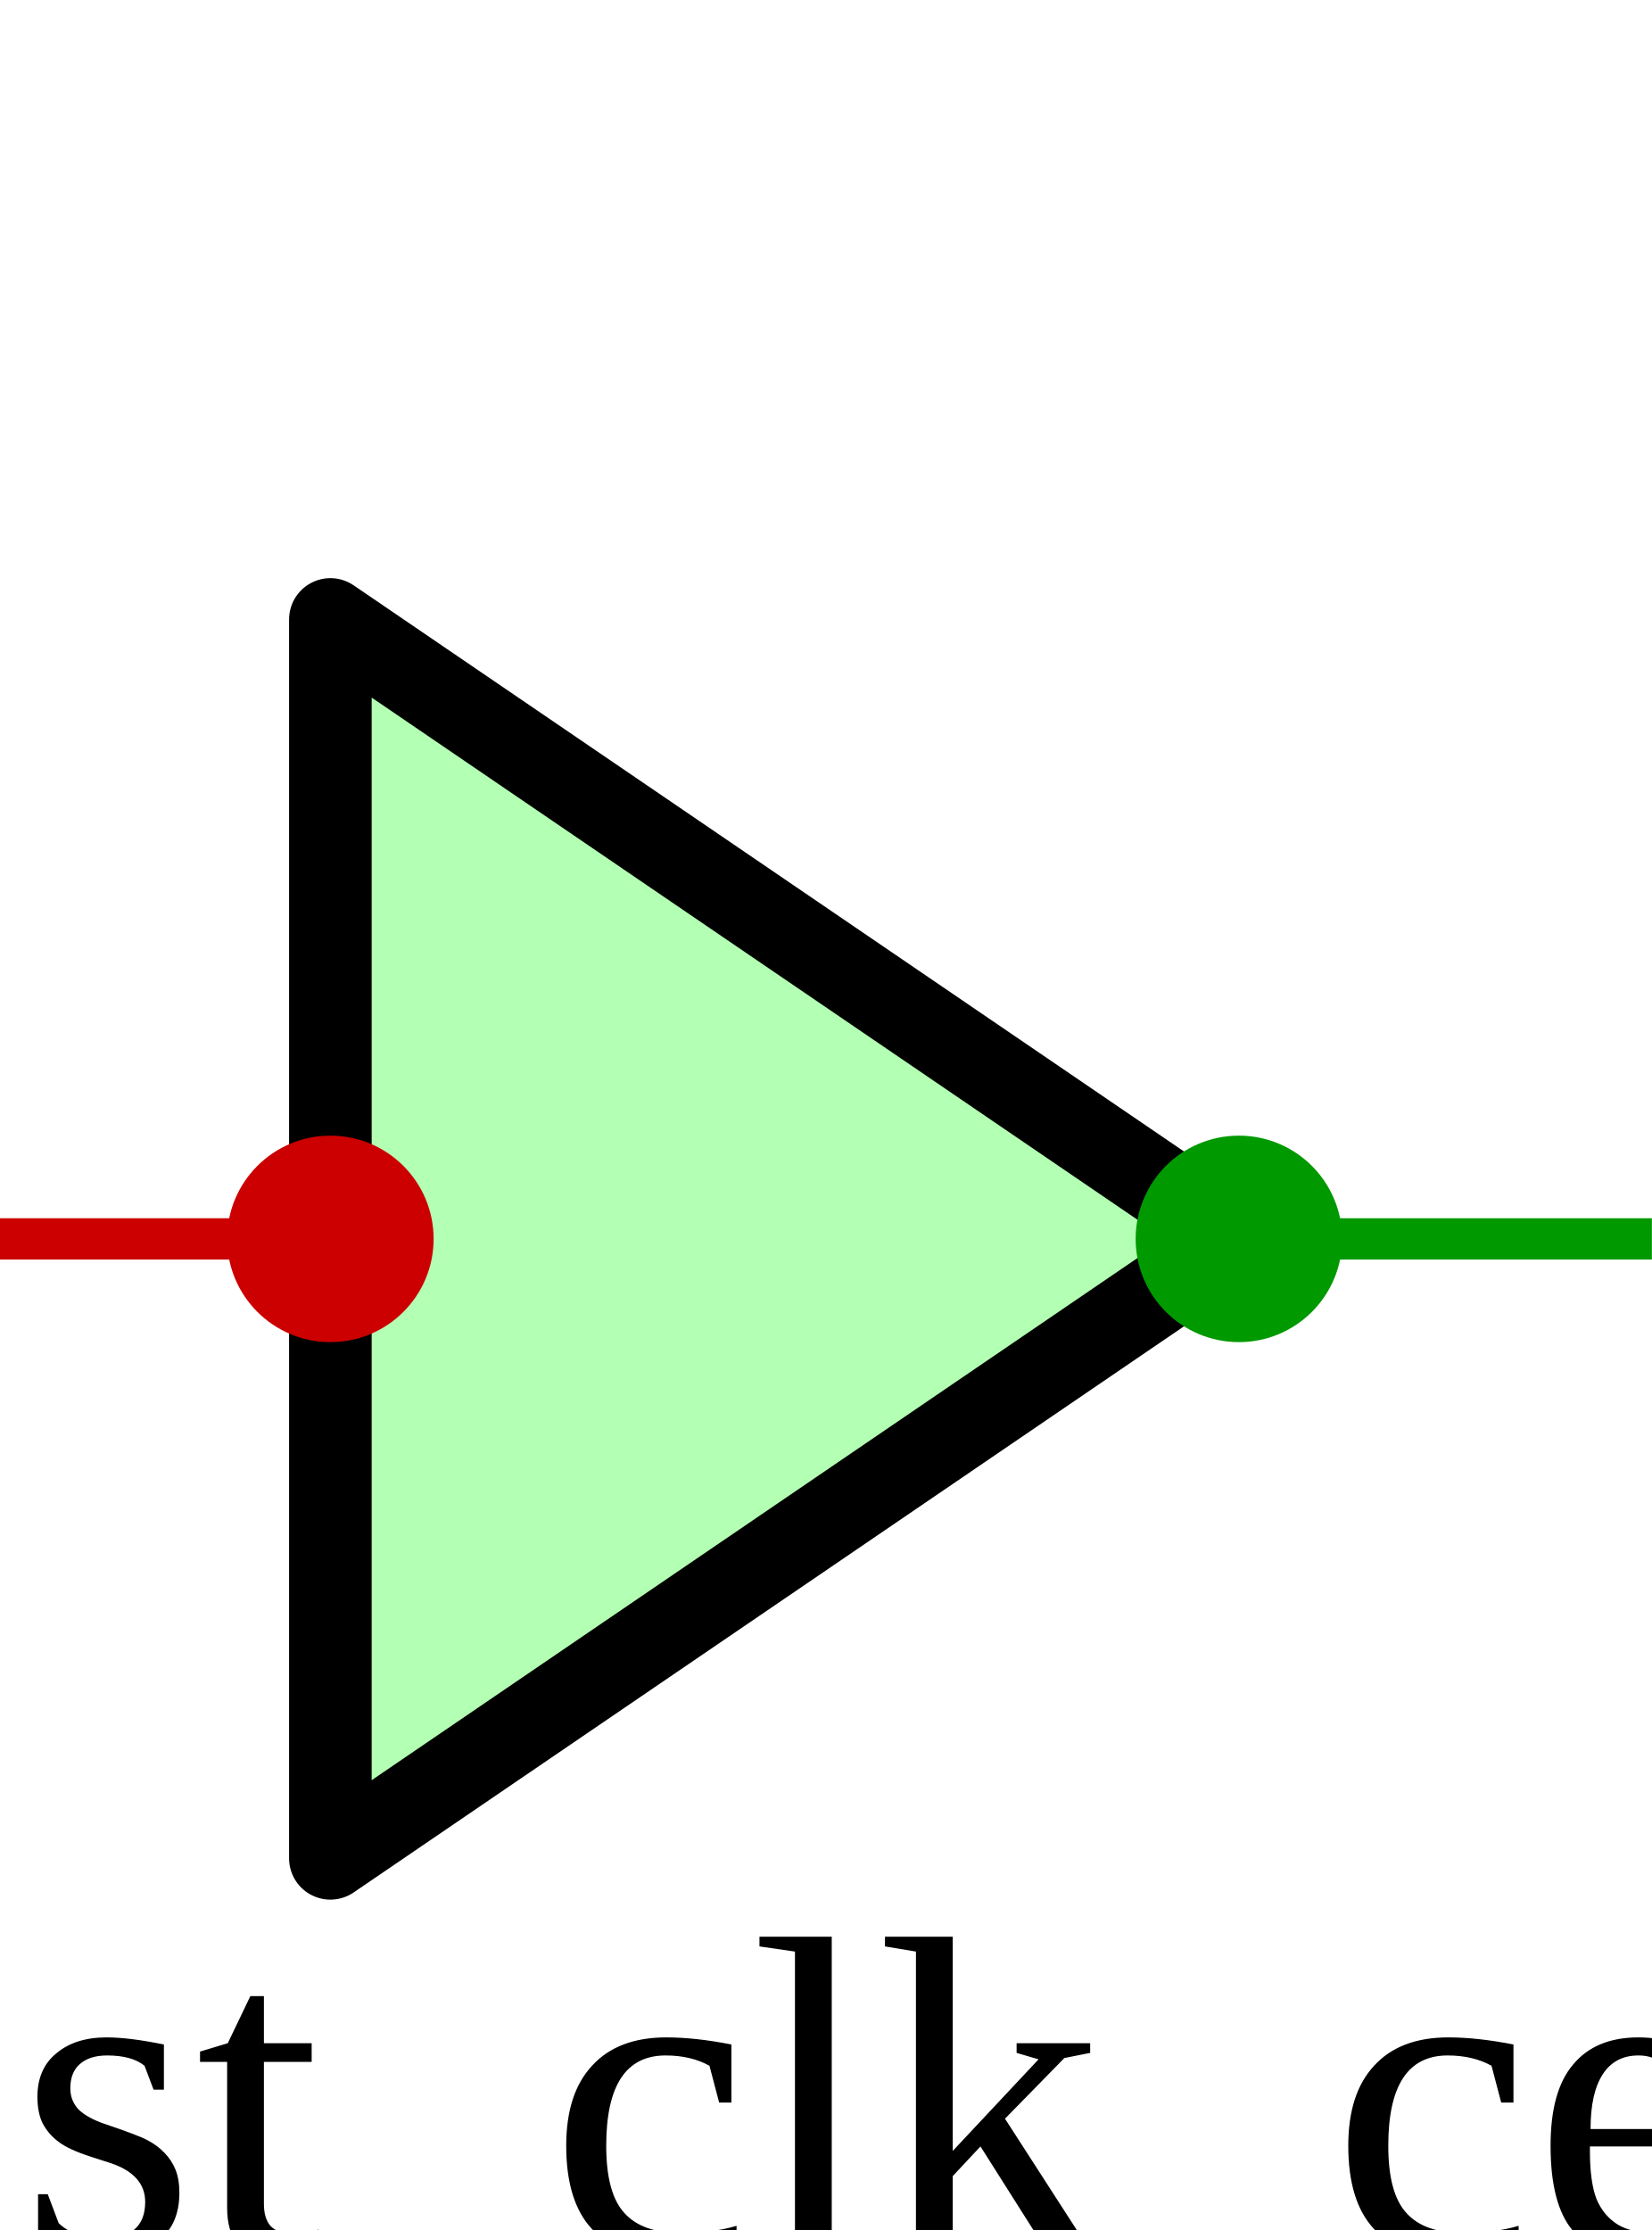
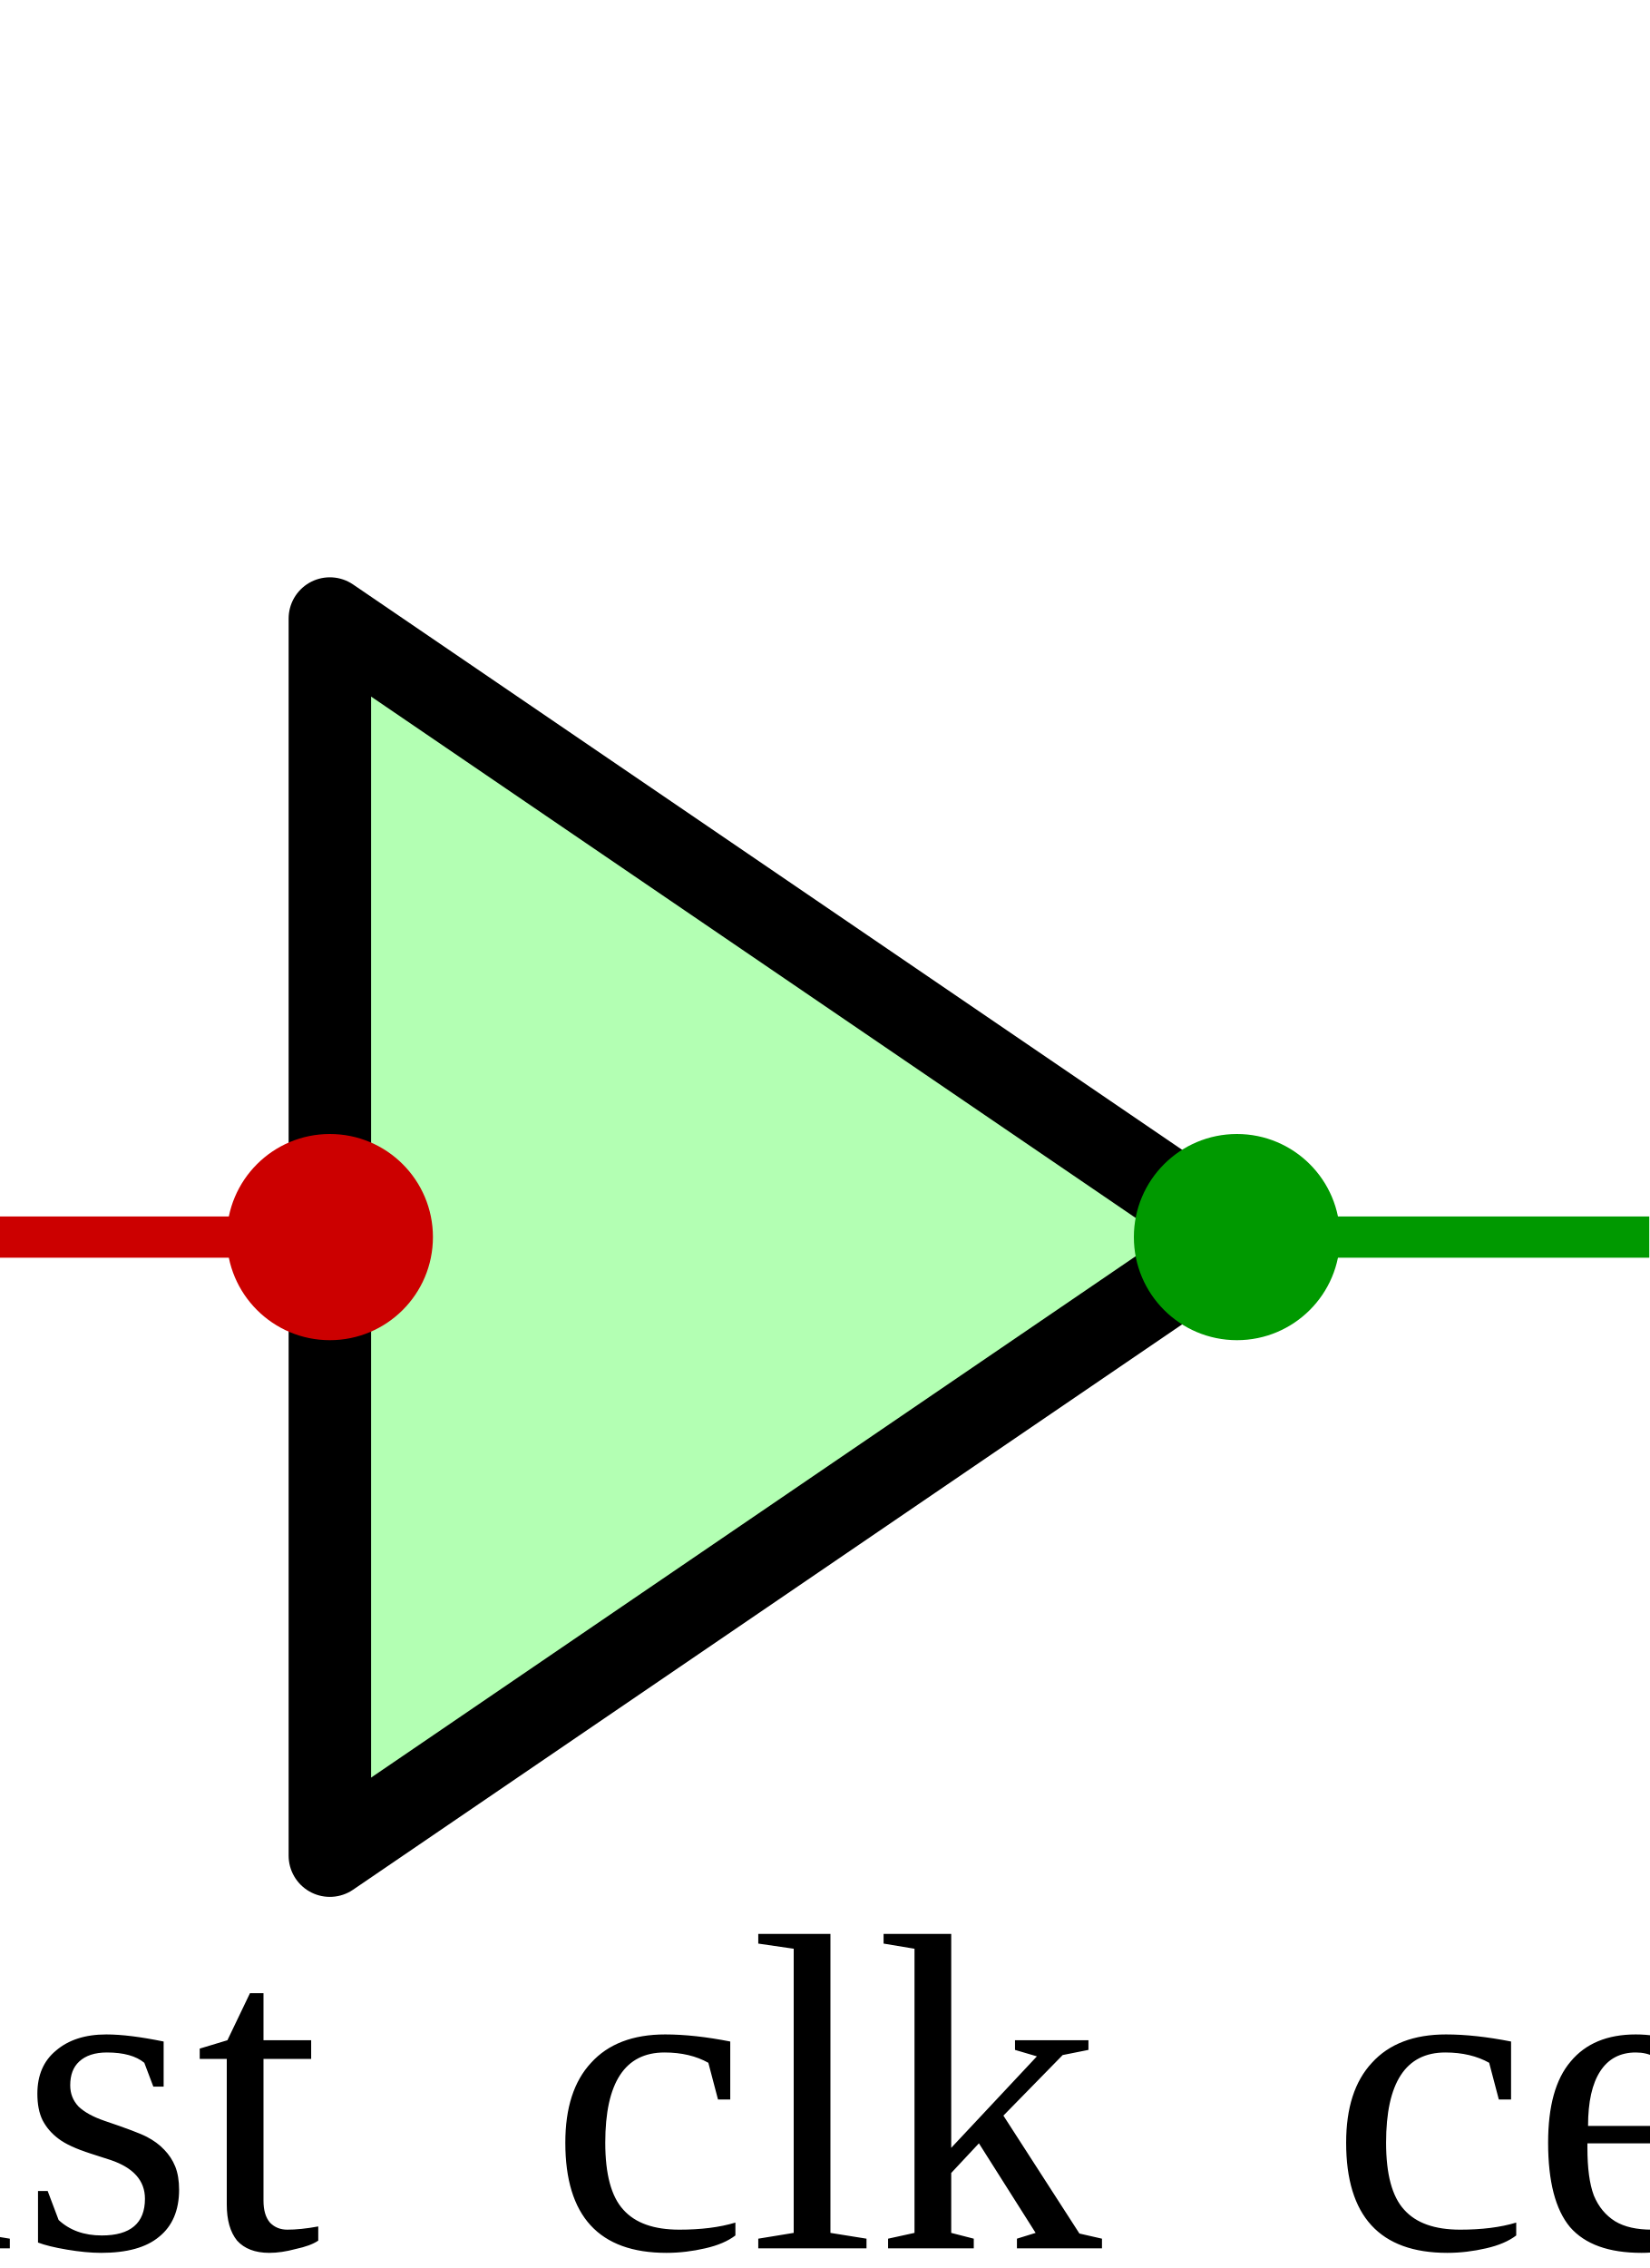
- <svg xmlns="http://www.w3.org/2000/svg" width="40" height="54" viewBox="0 0 40 54">
+ <svg xmlns="http://www.w3.org/2000/svg" width="40" height="55" viewBox="0 0 40 55">
  <polygon points="8,15 30,30 8,45" fill="#b3ffb3" stroke="#000000" stroke-width="2" stroke-linejoin="round" />
  <line x1="0" y1="30" x2="8" y2="30" stroke="#c00" stroke-width="1" />
  <circle cx="8" cy="30" r="2.5" fill="#c00" />
  <line x1="30" y1="30" x2="40" y2="30" stroke="#090" stroke-width="1" />
  <circle cx="30" cy="30" r="2.5" fill="#090" />
  <text x="20" y="52" font-size="11" fill="#000000" text-anchor="middle" dominant-baseline="middle">bist_clk_cell</text>
</svg>
